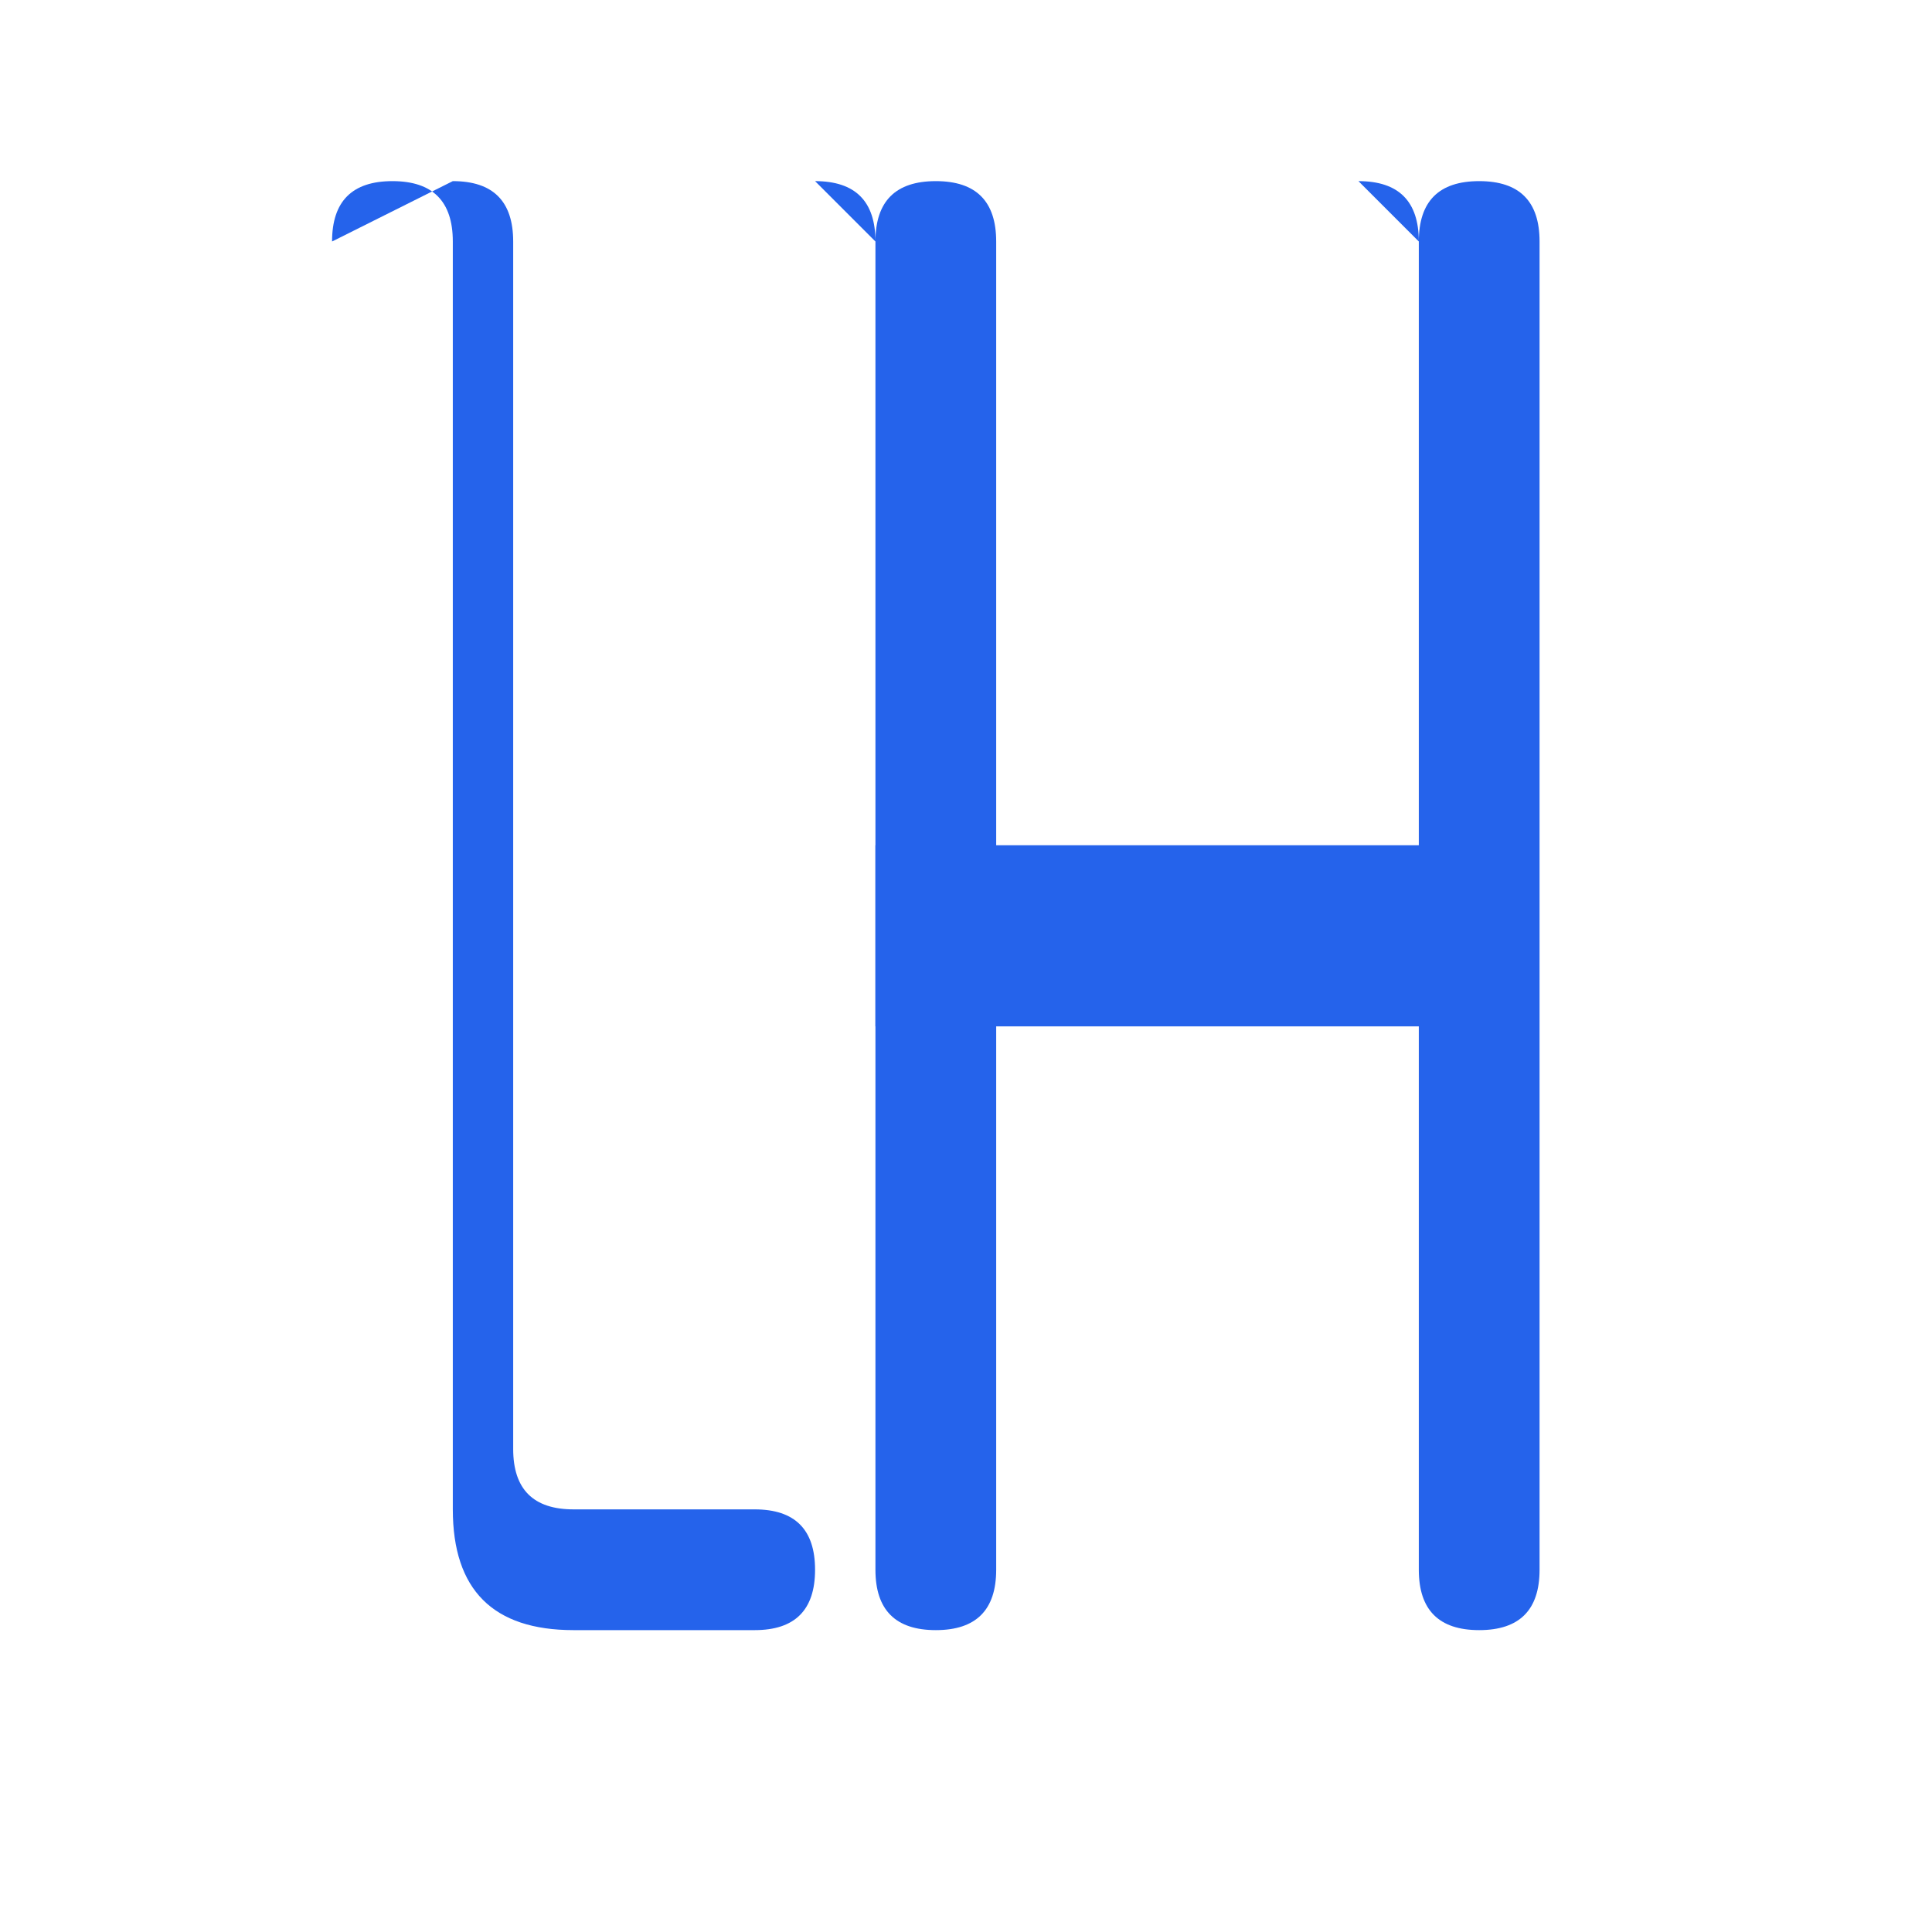
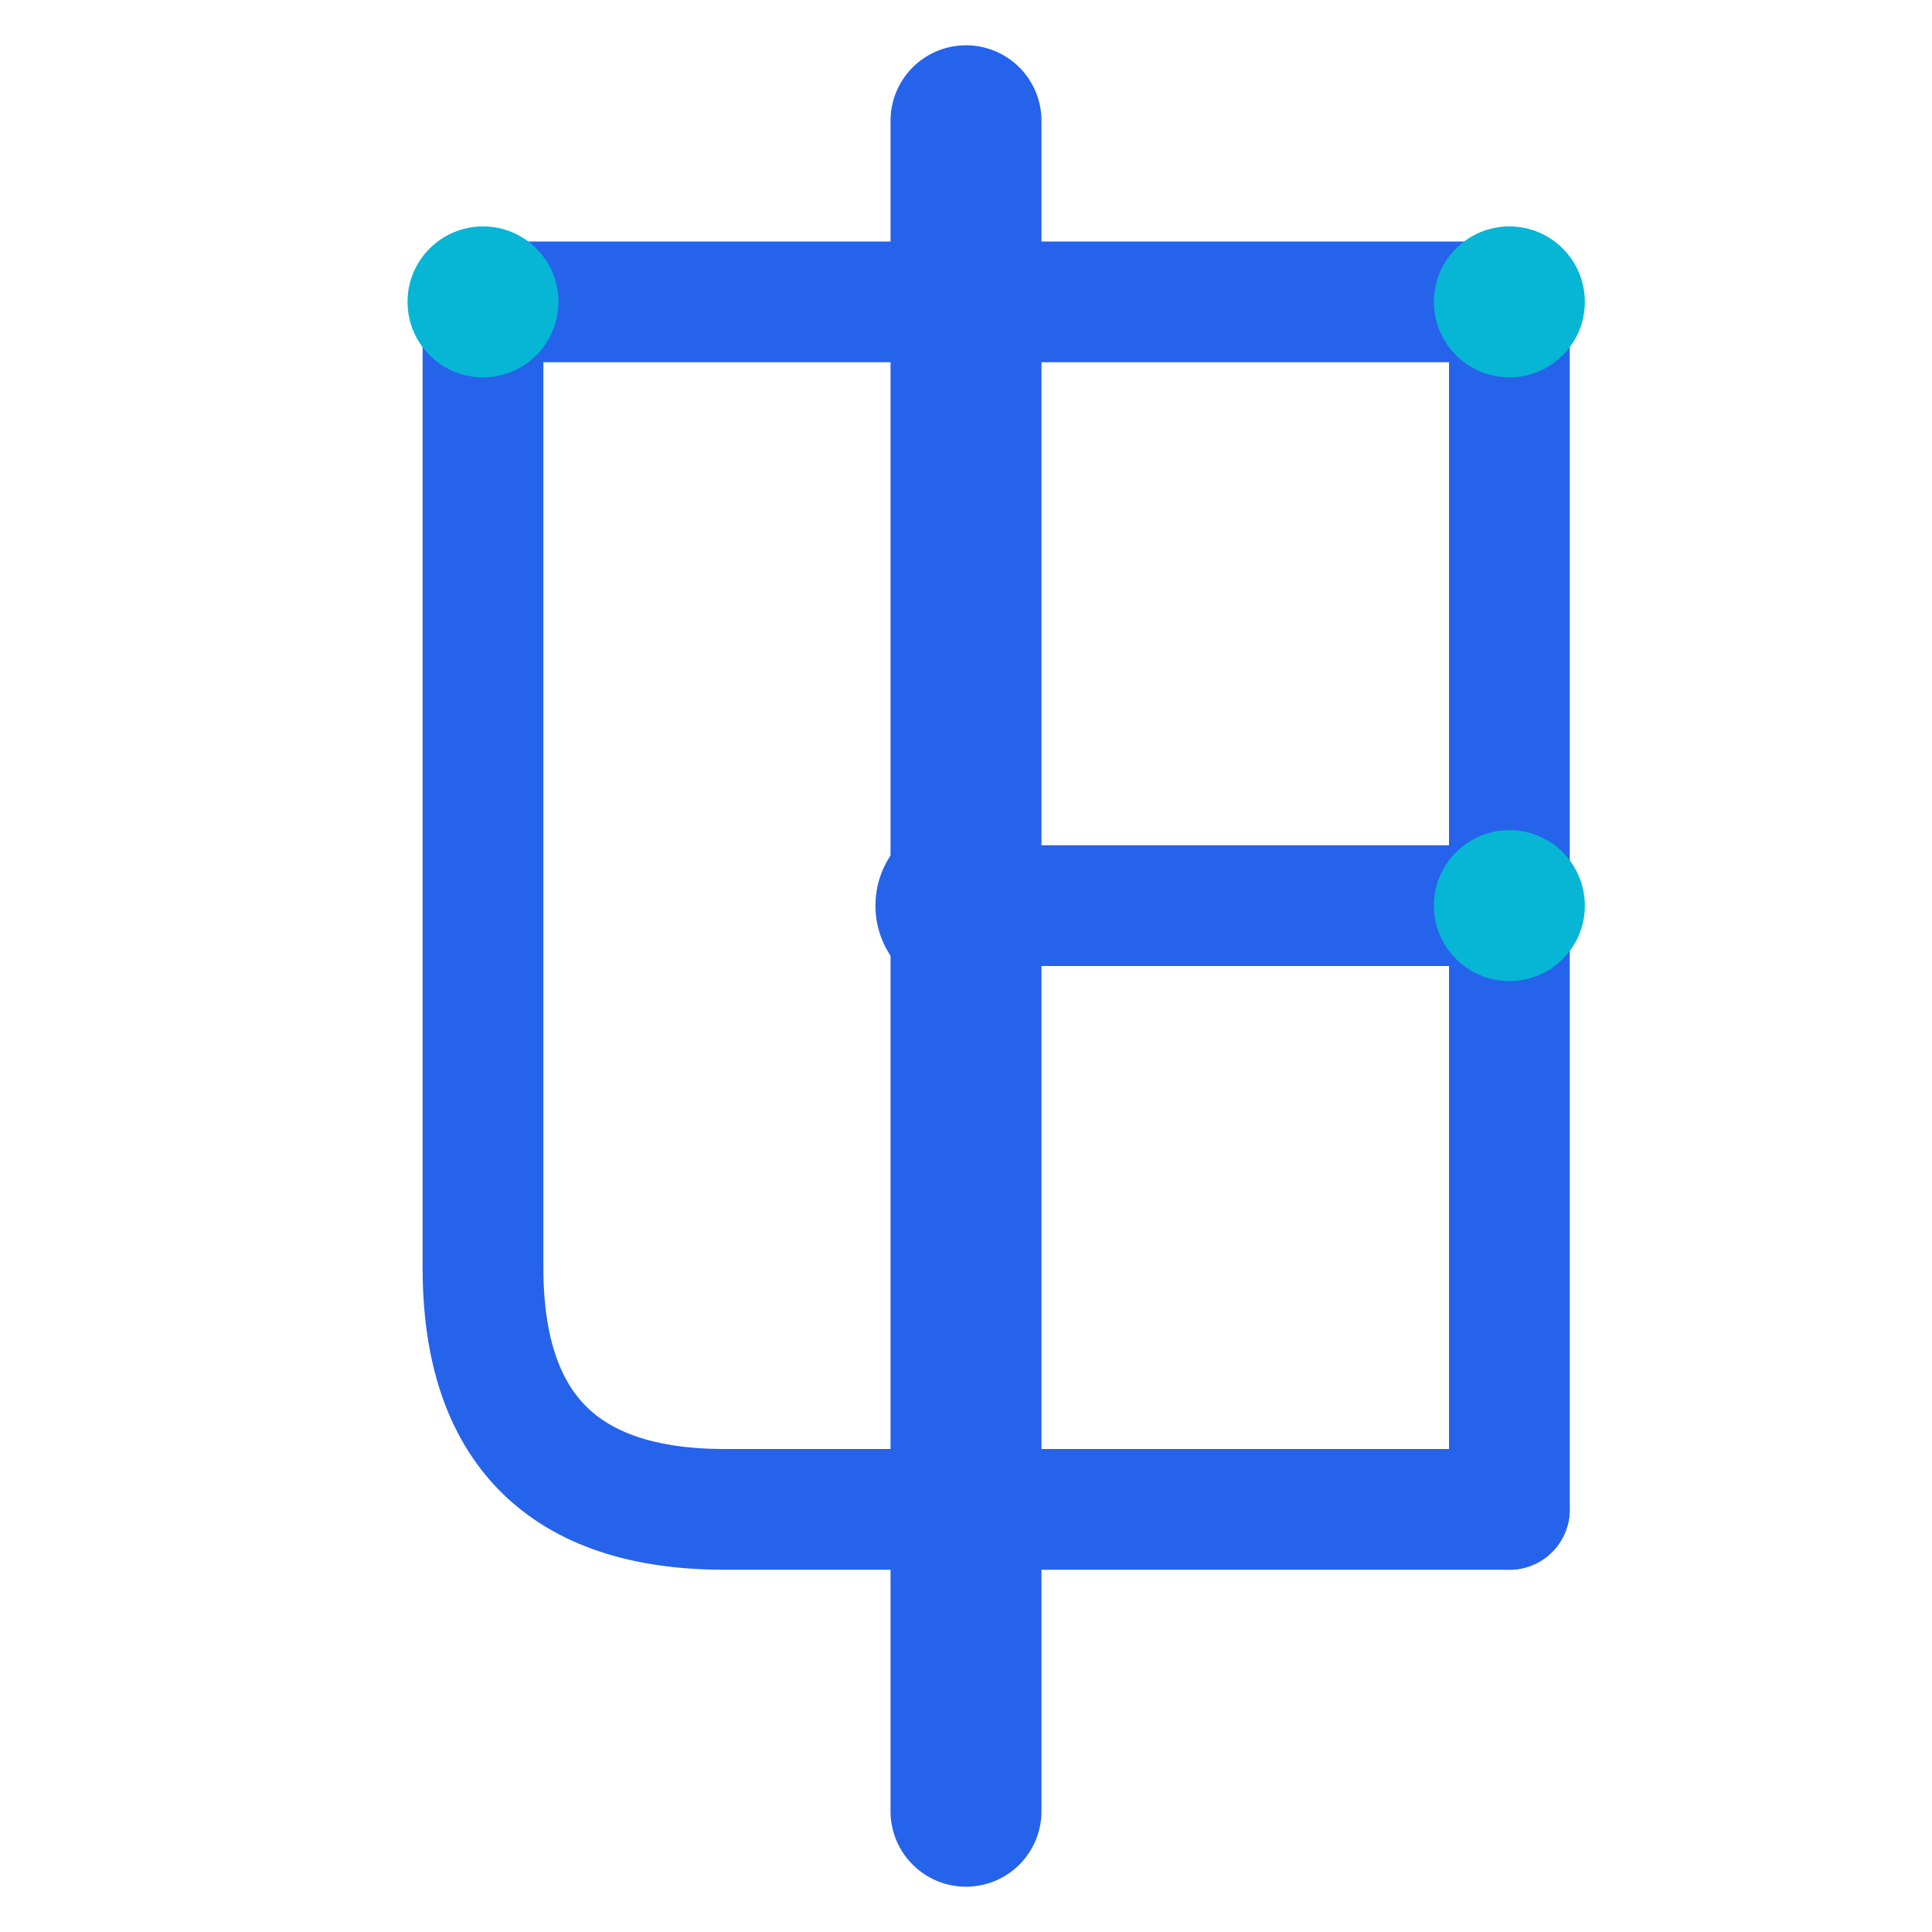
<svg xmlns="http://www.w3.org/2000/svg" viewBox="0 0 64 64">
-   <path d="M11 8 Q11 6, 13 6 Q15 6, 15 8 L15 50 Q15 54, 19 54 L25 54 Q27 54, 27 52 Q27 50, 25 50 L19 50 Q17 50, 17 48 L17 8 Q17 6, 15 6" fill="#2563EB" />
-   <path d="M27 6 Q29 6, 29 8 L29 52 Q29 54, 31 54 Q33 54, 33 52 L33 8 Q33 6, 31 6 Q29 6, 29 8Z" fill="#2563EB" />
-   <path d="M29 28 L49 28 L49 34 L29 34Z" rx="3" fill="#2563EB" />
-   <path d="M45 6 Q47 6, 47 8 L47 52 Q47 54, 49 54 Q51 54, 51 52 L51 8 Q51 6, 49 6 Q47 6, 47 8Z" fill="#2563EB" />
+   <path d="M32 4 L32 60" stroke="#2563EB" stroke-width="5" stroke-linecap="round" />
+   <path d="M32 10 L16 10 L16 42" stroke="#2563EB" stroke-width="4" stroke-linecap="round" stroke-linejoin="round" fill="none" />
+   <path d="M16 42 Q16 50, 24 50 L32 50" stroke="#2563EB" stroke-width="4" stroke-linecap="round" stroke-linejoin="round" fill="none" />
+   <path d="M32 10 L50 10 L50 50" stroke="#2563EB" stroke-width="4" stroke-linecap="round" stroke-linejoin="round" fill="none" />
+   <path d="M32 30 L50 30" stroke="#2563EB" stroke-width="4" stroke-linecap="round" />
+   <path d="M50 50 L32 50" stroke="#2563EB" stroke-width="4" stroke-linecap="round" />
+   <circle cx="32" cy="10" r="3" fill="#2563EB" />
+   <circle cx="32" cy="30" r="3" fill="#2563EB" />
+   <circle cx="32" cy="50" r="3" fill="#2563EB" />
+   <circle cx="16" cy="10" r="2.5" fill="#06B6D4" />
+   <circle cx="50" cy="10" r="2.5" fill="#06B6D4" />
+   <circle cx="50" cy="30" r="2.5" fill="#06B6D4" />
</svg>
